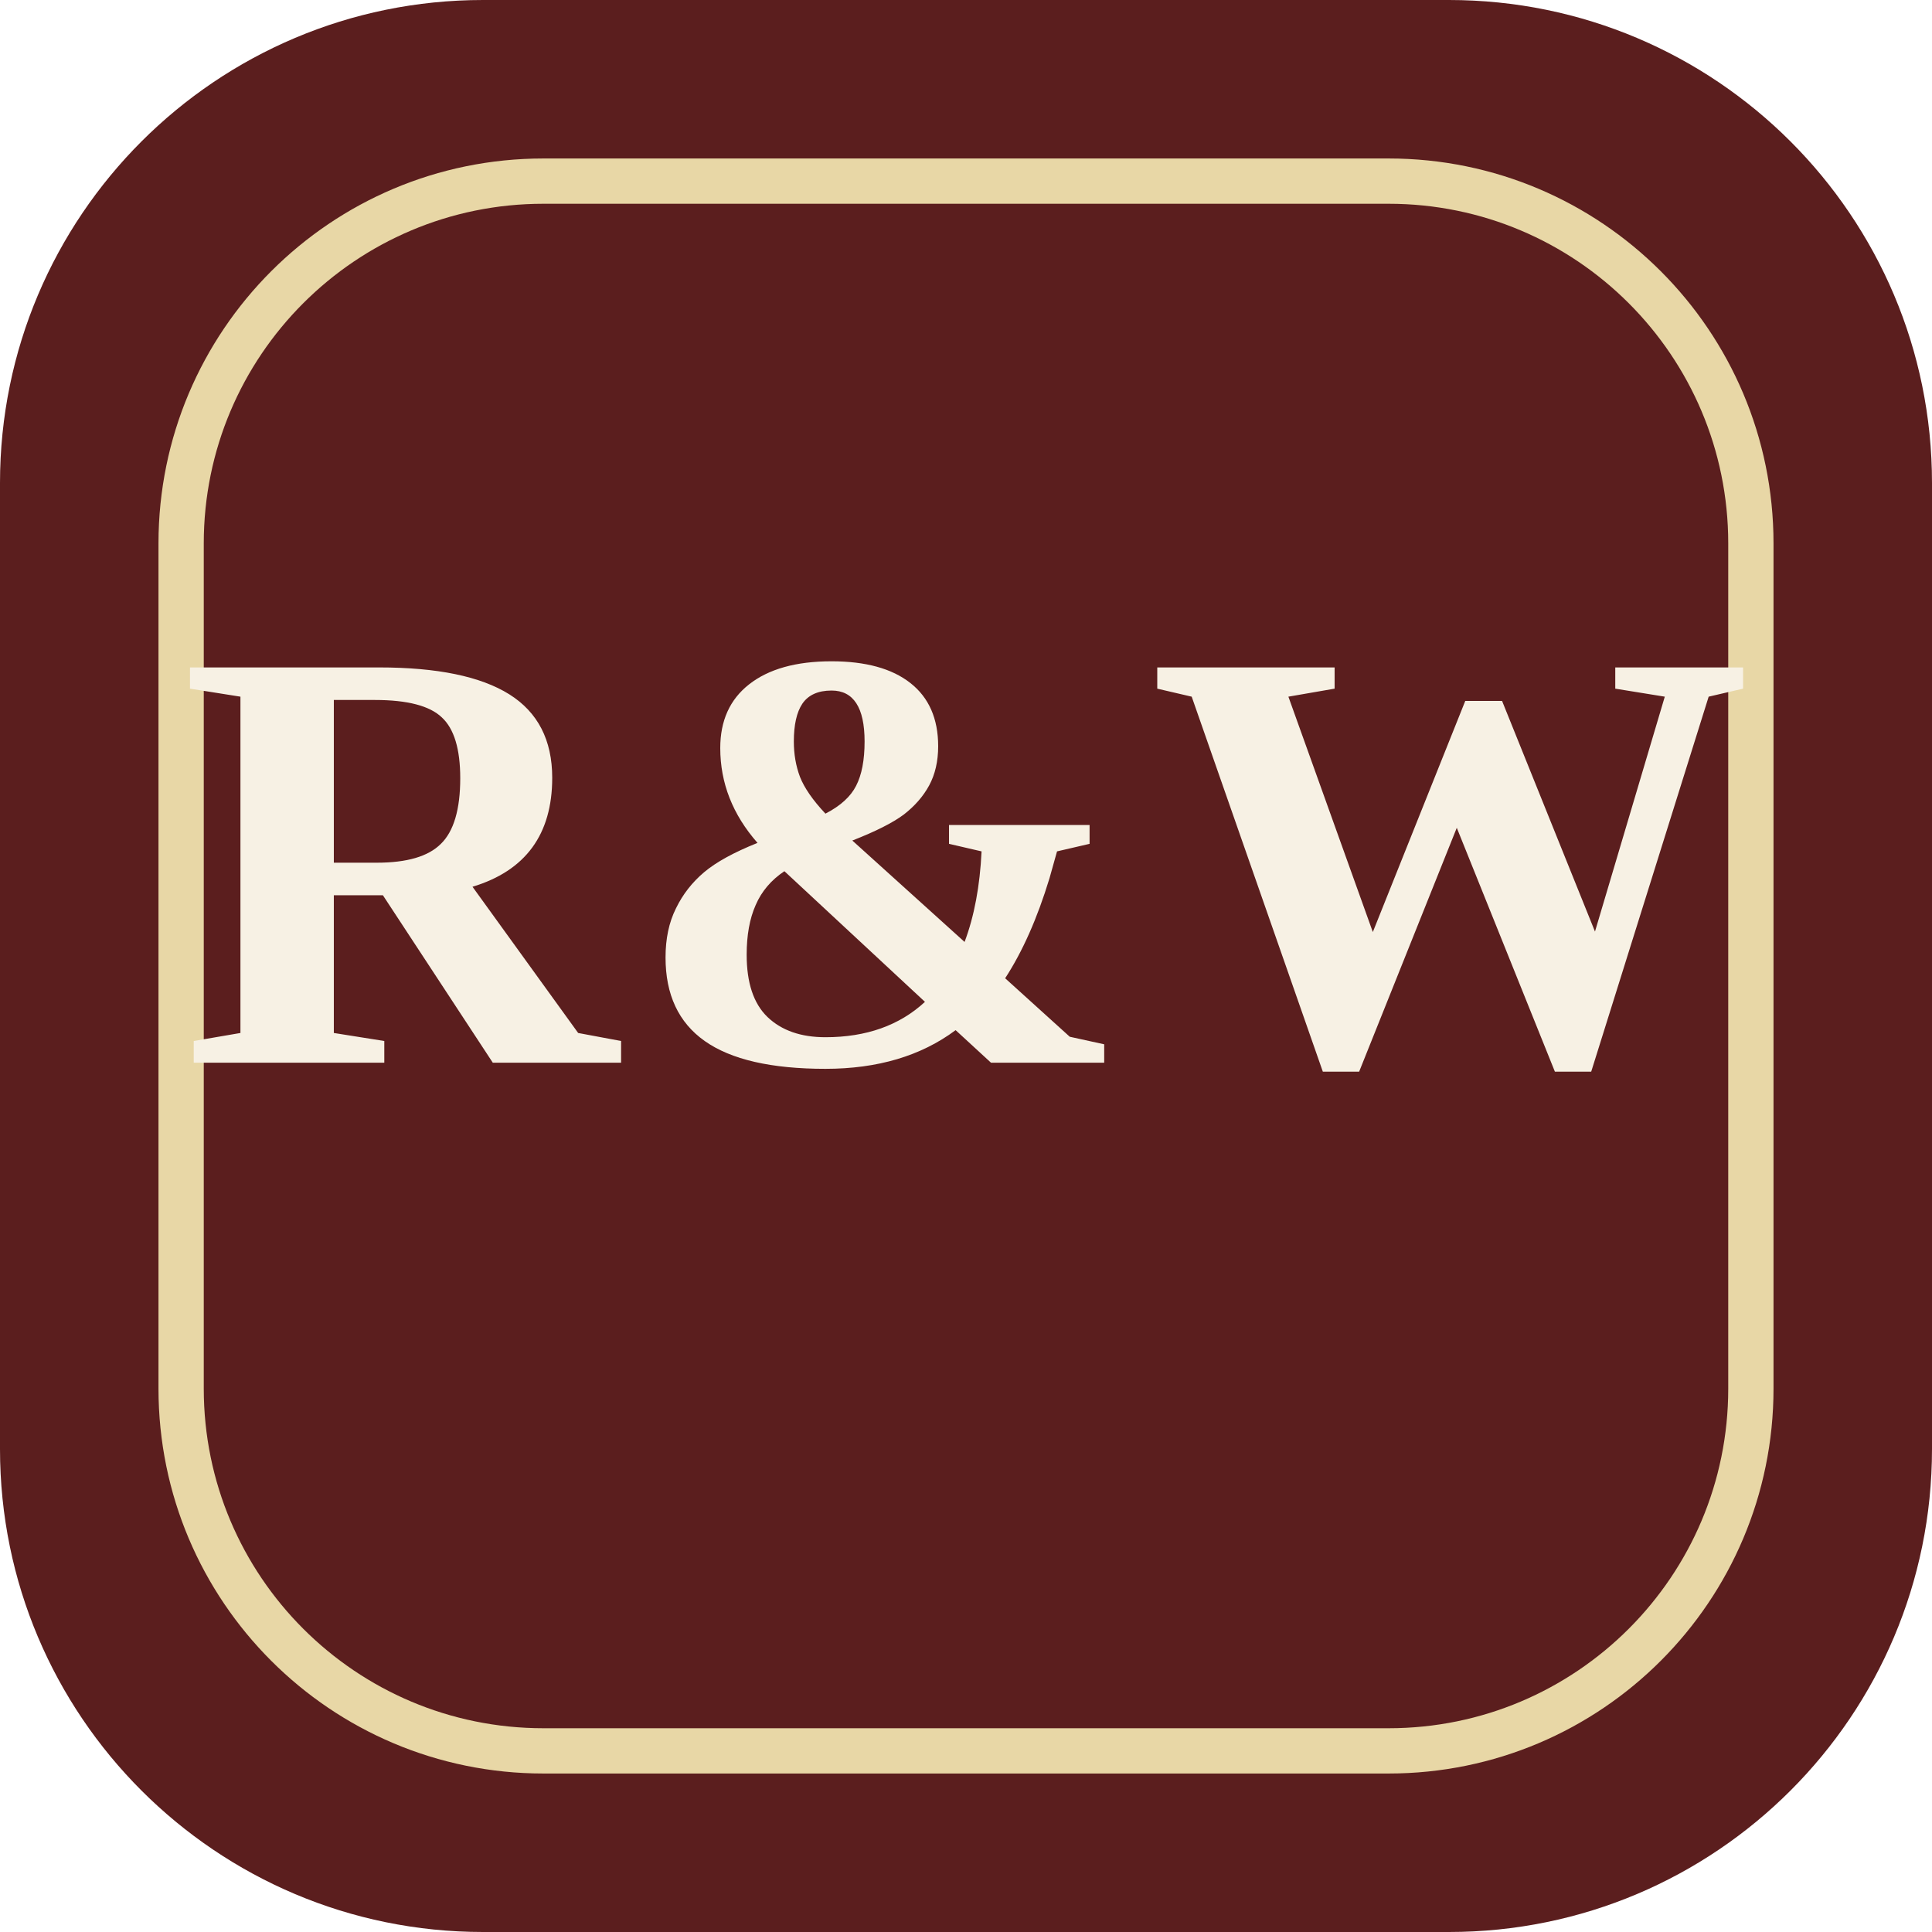
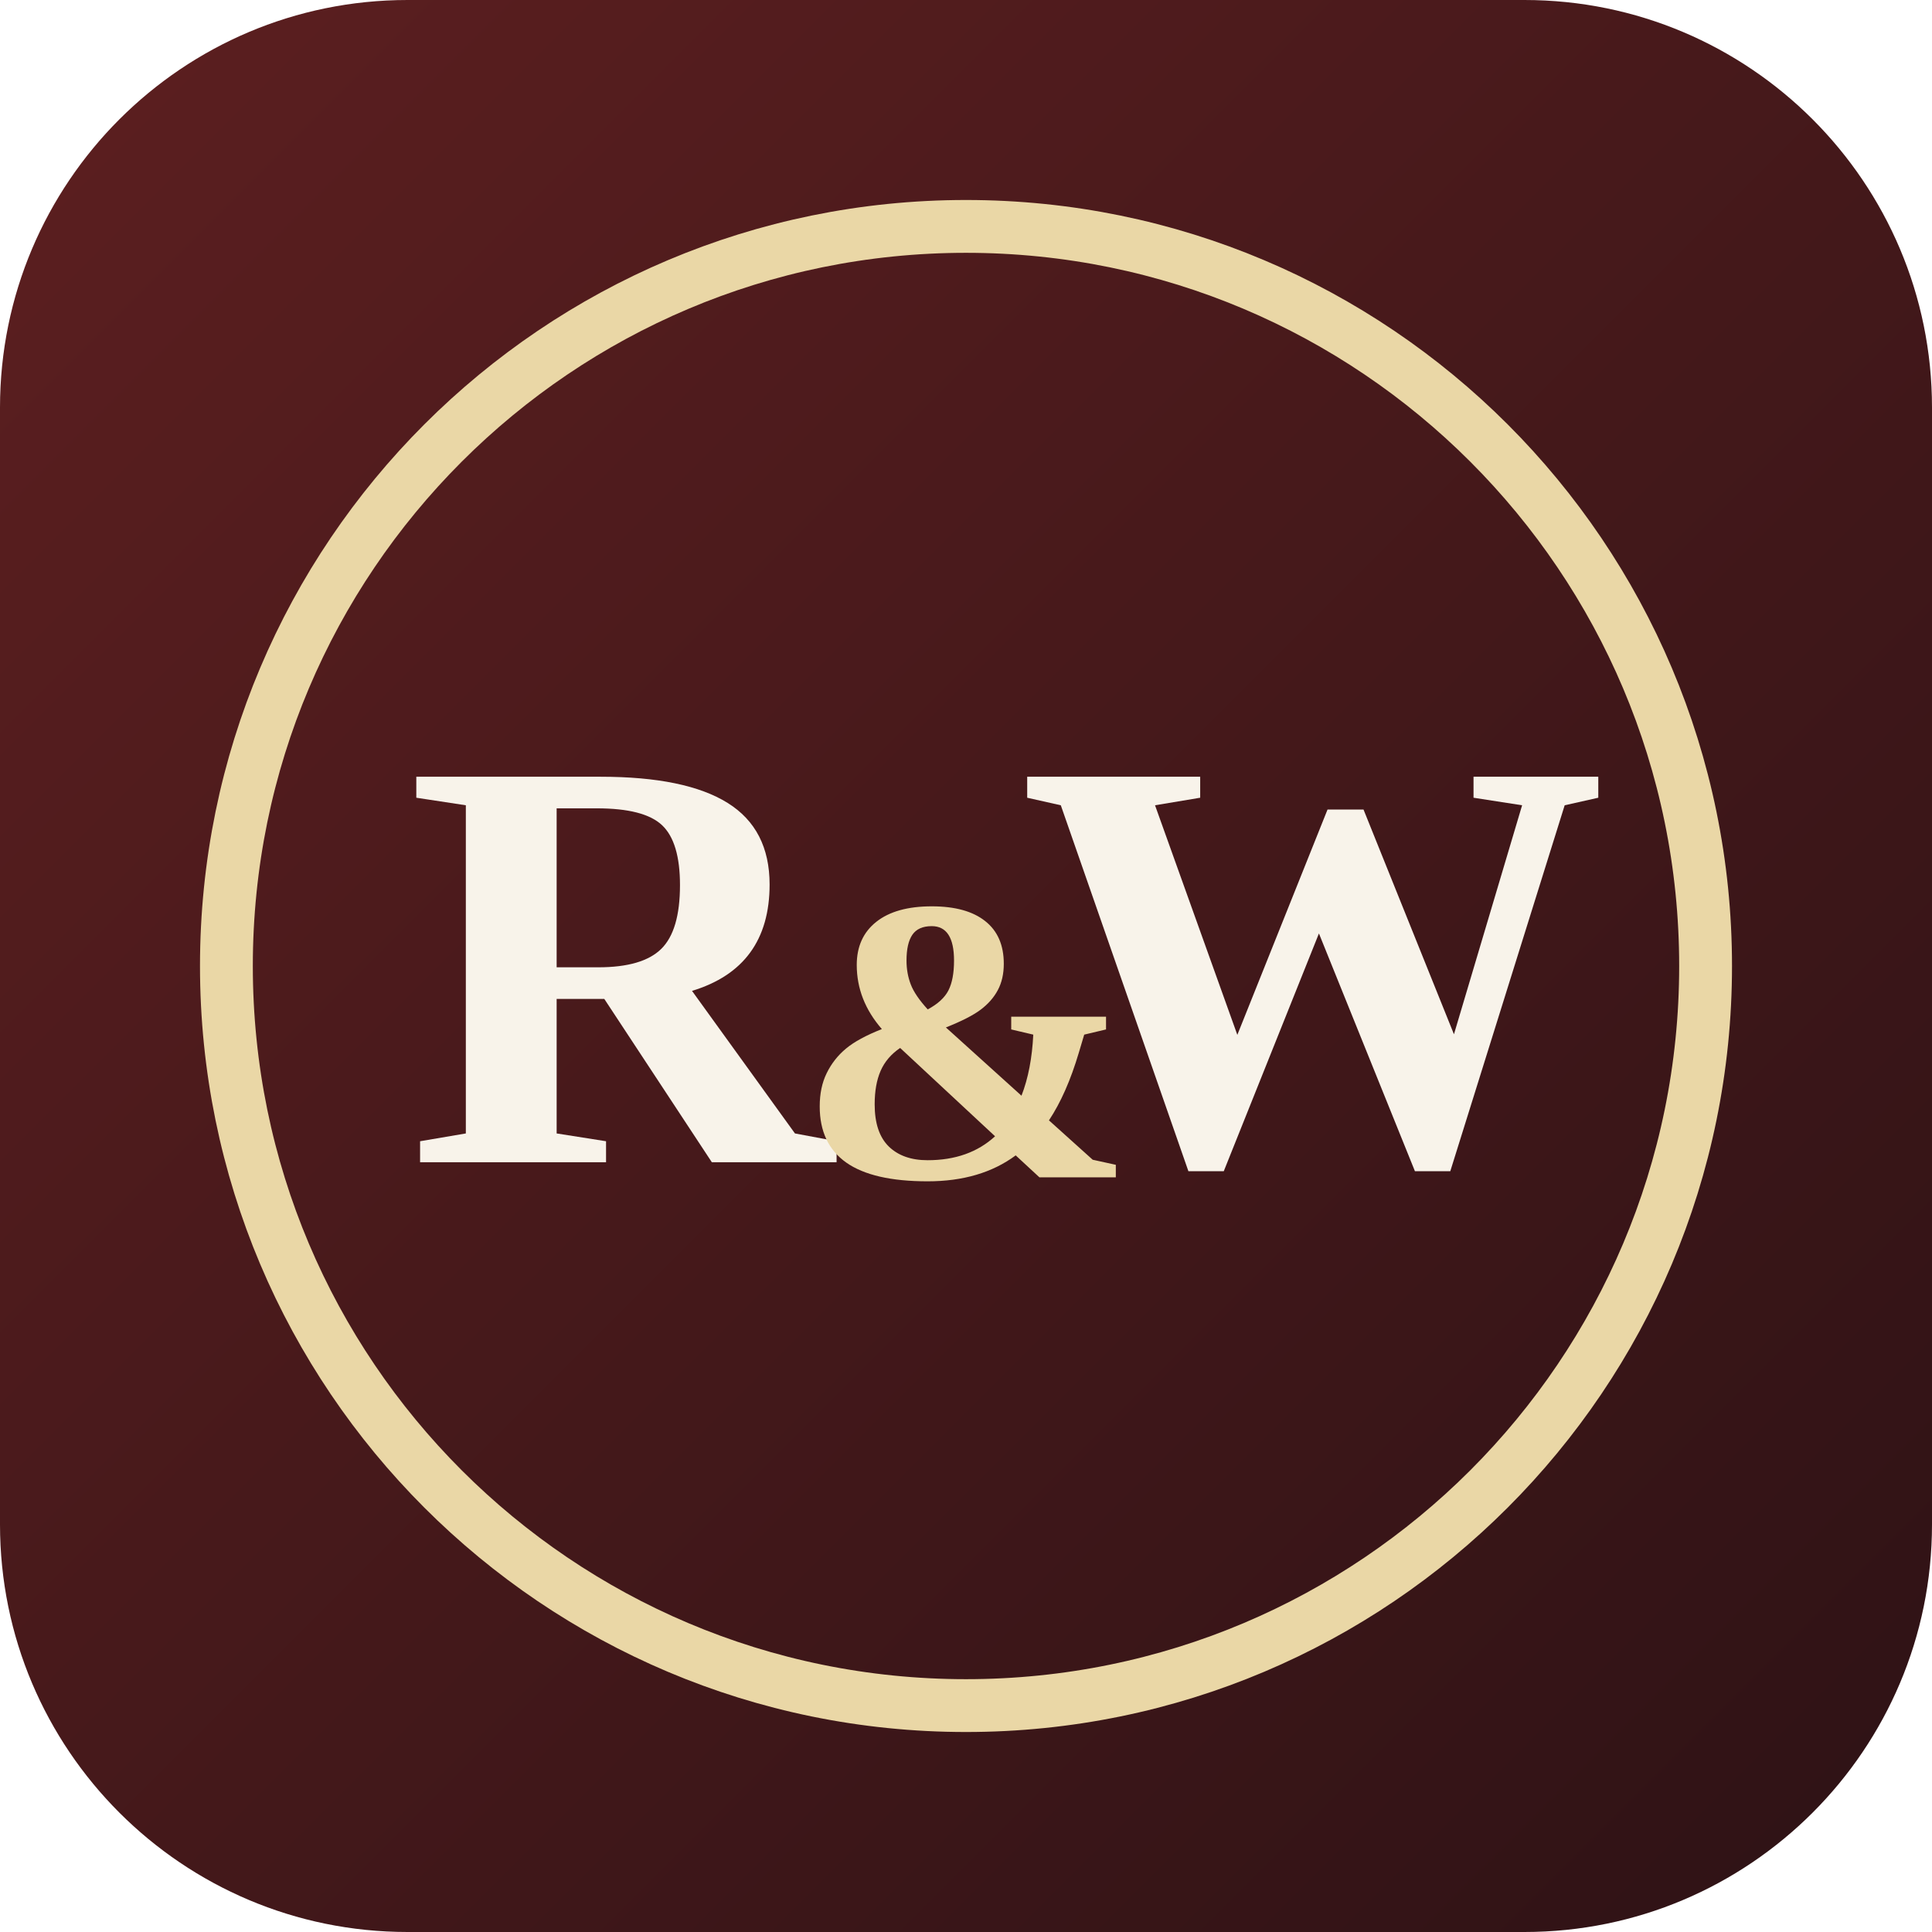
- <svg xmlns="http://www.w3.org/2000/svg" viewBox="0 0 64 64" role="img" aria-label="R and W monogram">
-   <rect width="64" height="64" rx="16" fill="#5B1E1E" />
-   <rect x="6" y="6" width="52" height="52" rx="12" stroke="#E8D7A6" stroke-width="1.5" fill="none" />
-   <text x="50%" y="55%" text-anchor="middle" fill="#F7F1E4" font-family="Georgia, 'Times New Roman', serif" font-size="20" font-weight="700" letter-spacing="0.5">R&amp;W</text>
+ <svg xmlns="http://www.w3.org/2000/svg" viewBox="0 0 256 256" role="img" aria-label="R and W monogram">
+   <defs>
+     <linearGradient id="bg" x1="0%" x2="100%" y1="0%" y2="100%">
+       <stop offset="0%" stop-color="#5D1F20" />
+       <stop offset="100%" stop-color="#2D1215" />
+     </linearGradient>
+   </defs>
+   <rect width="256" height="256" rx="54" fill="url(#bg)" />
+   <circle cx="128" cy="128" r="98" fill="none" stroke="#EAD7A6" stroke-width="7" />
+   <text x="82" y="154" text-anchor="middle" fill="#F8F3EA" font-family="Georgia, 'Times New Roman', serif" font-size="78" font-weight="700">R</text>
+   <text x="128" y="156" text-anchor="middle" fill="#EAD7A6" font-family="Georgia, 'Times New Roman', serif" font-size="54" font-weight="700">&amp;</text>
+   <text x="174" y="154" text-anchor="middle" fill="#F8F3EA" font-family="Georgia, 'Times New Roman', serif" font-size="78" font-weight="700">W</text>
</svg>
